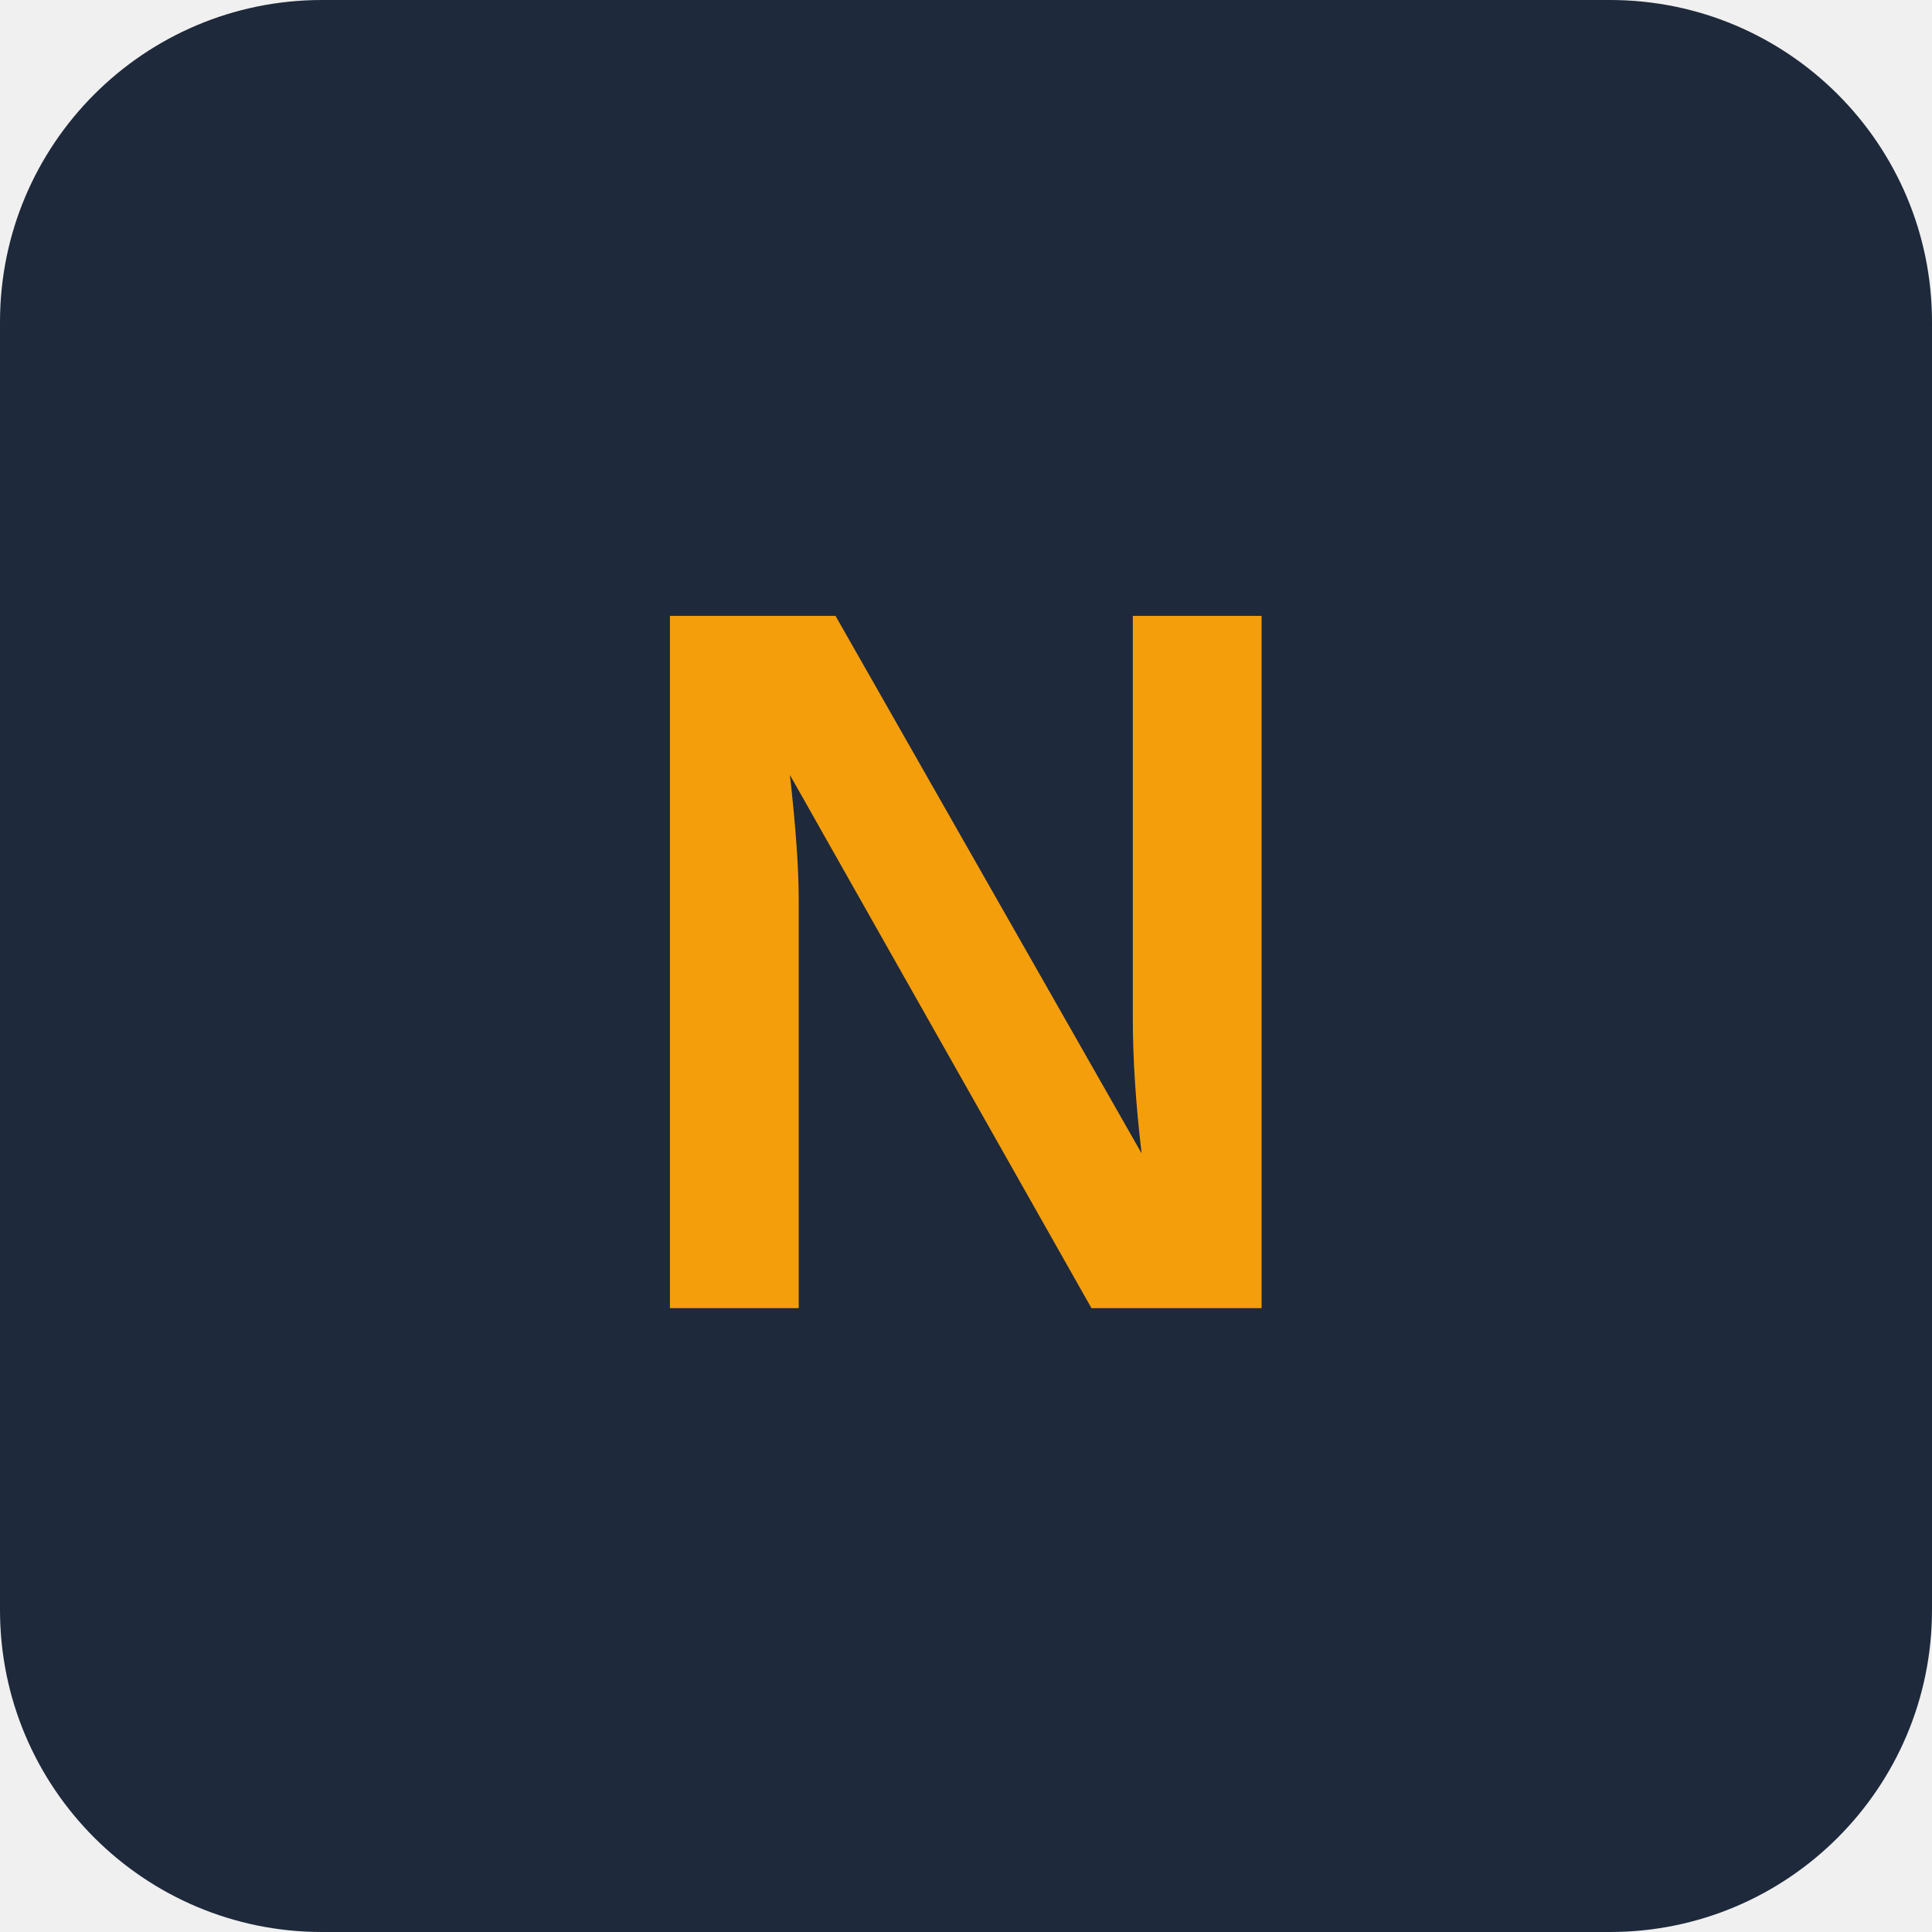
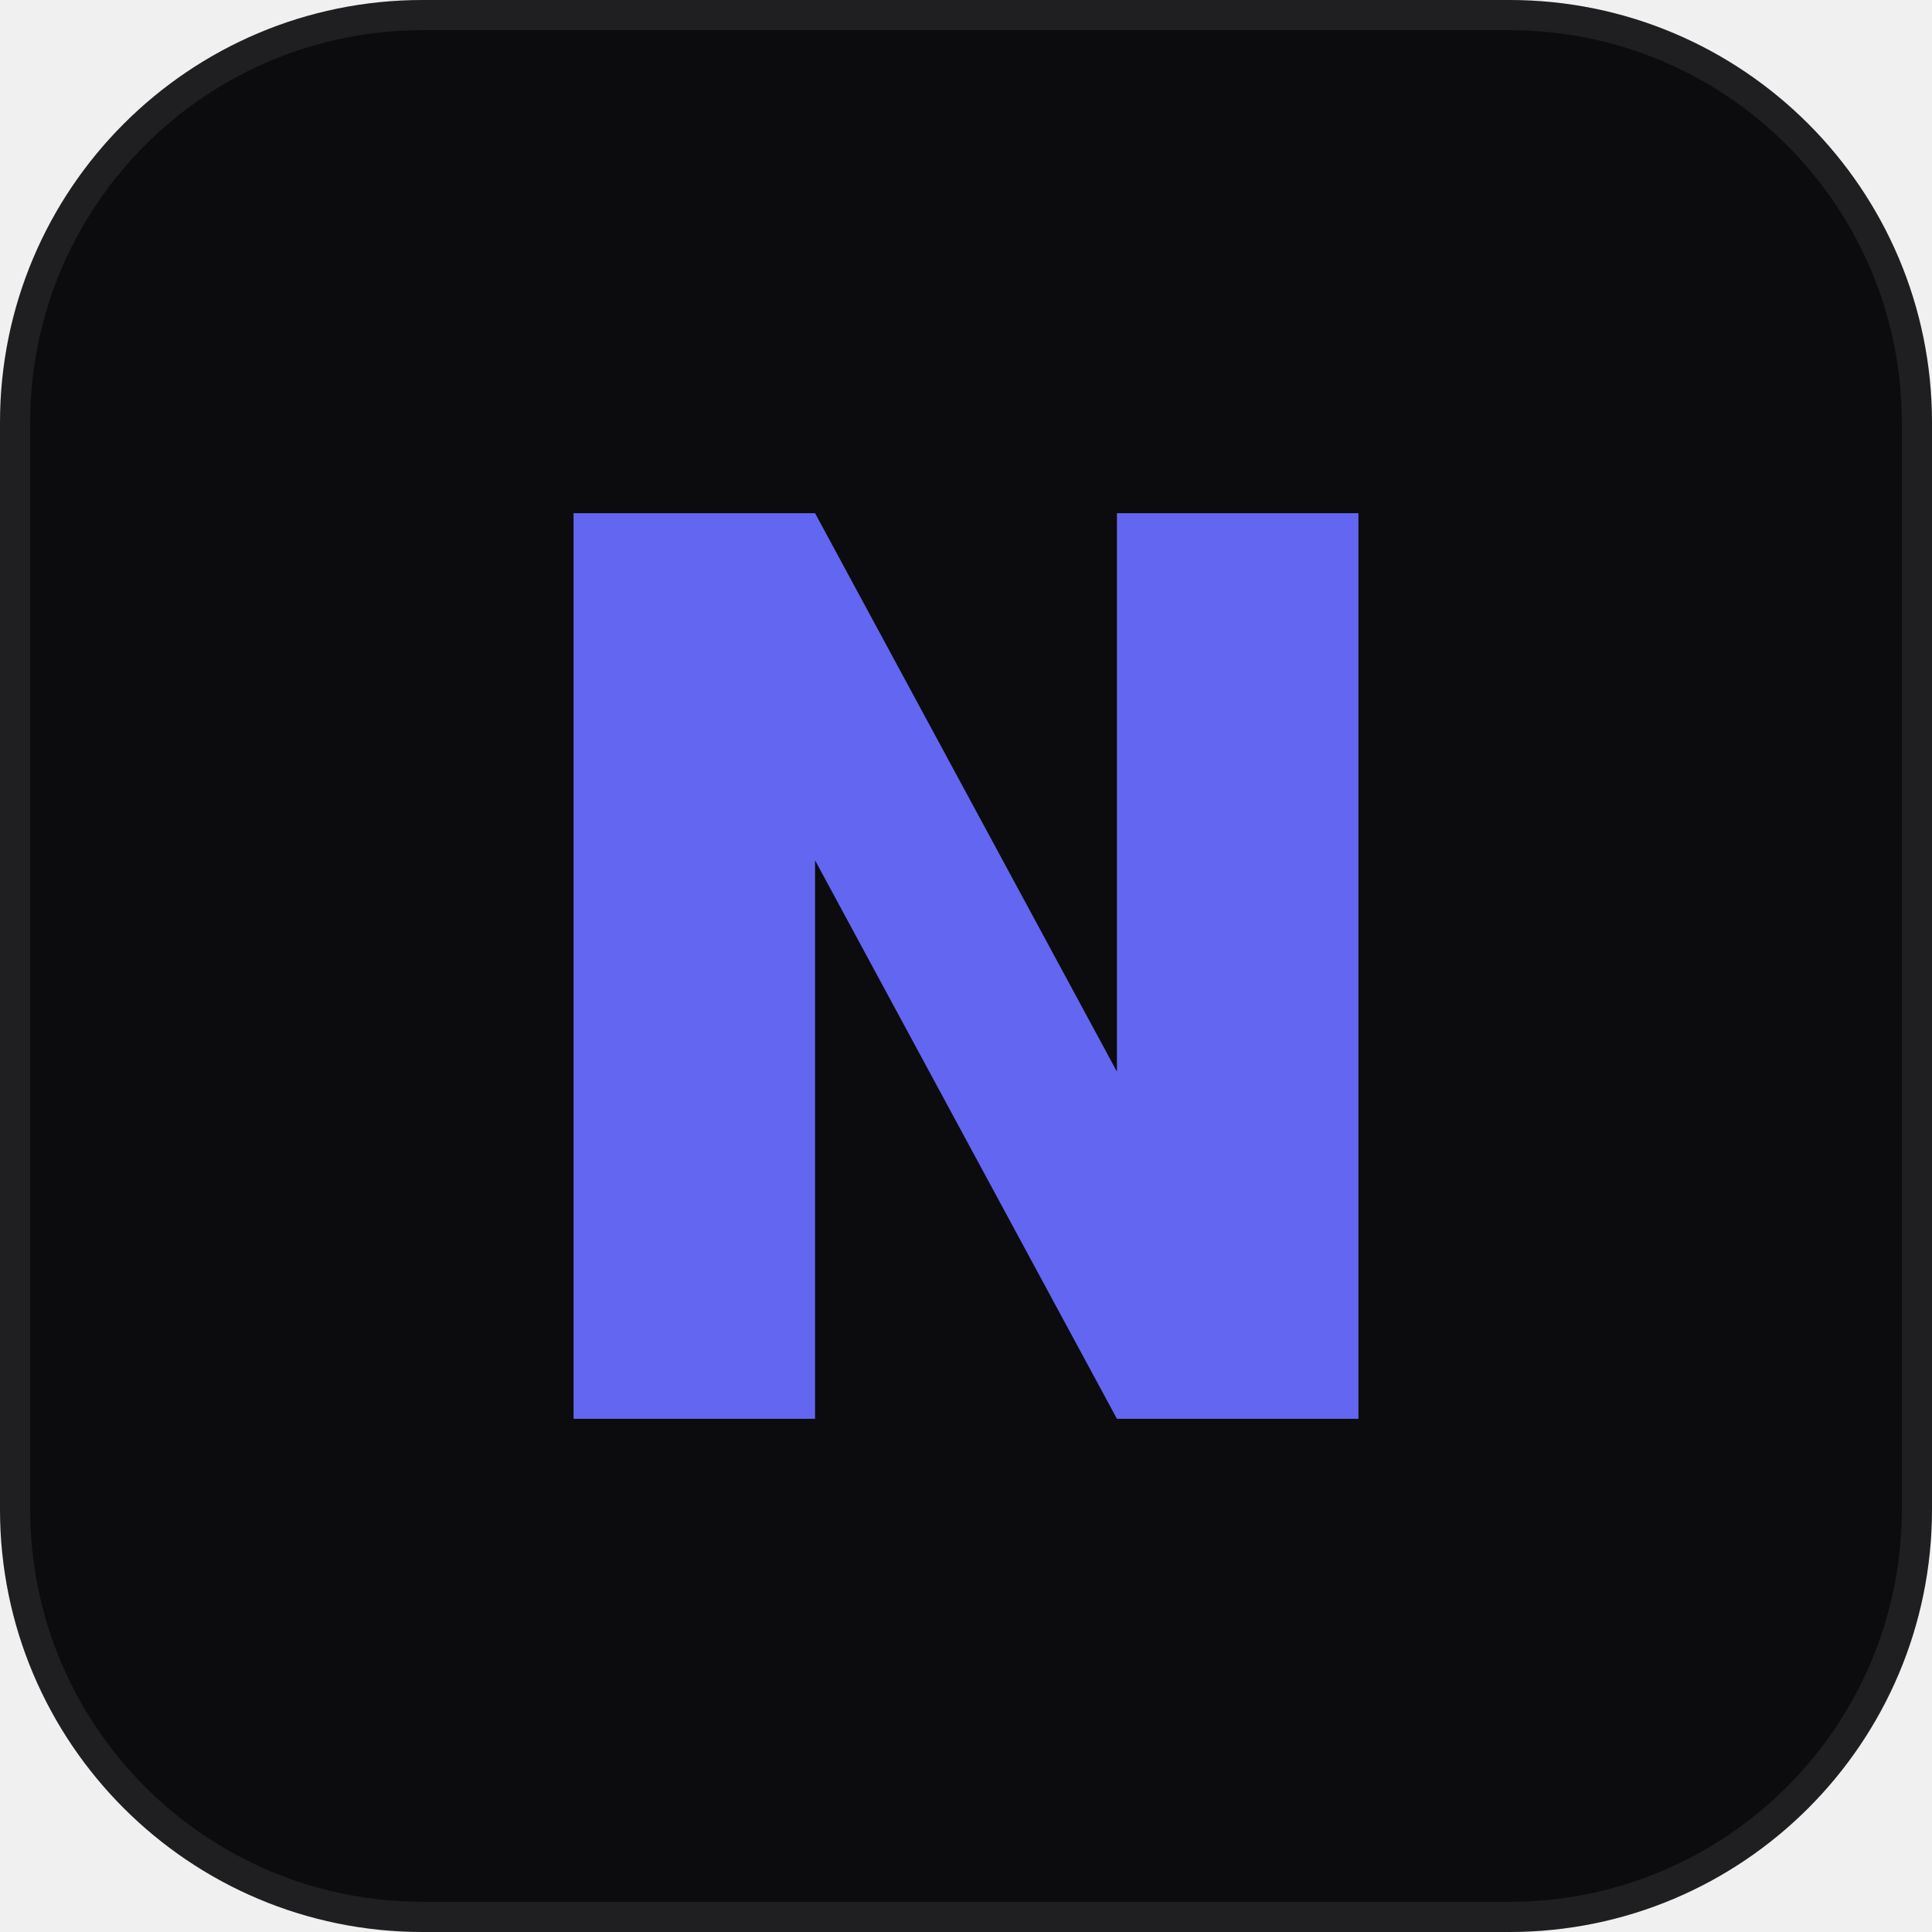
<svg xmlns="http://www.w3.org/2000/svg" viewBox="0 0 192 192">
-   <rect width="192" height="192" rx="32" fill="#1e293b" />
-   <text x="96" y="130" font-size="100" font-family="Arial,sans-serif" font-weight="bold" fill="#f59e0b" text-anchor="middle">N</text>
+   <rect width="192" height="192" rx="42" fill="#0c0c0e" />
+   <rect x="1.5" y="1.5" width="189" height="189" rx="40.5" fill="none" stroke="#ffffff" stroke-opacity="0.08" stroke-width="3" />
+   <path d="M57 141 V51 H81 L111 106.5 V51 H135 V141 H111 L81 85.5 V141 Z" fill="#6366f1" />
</svg>
